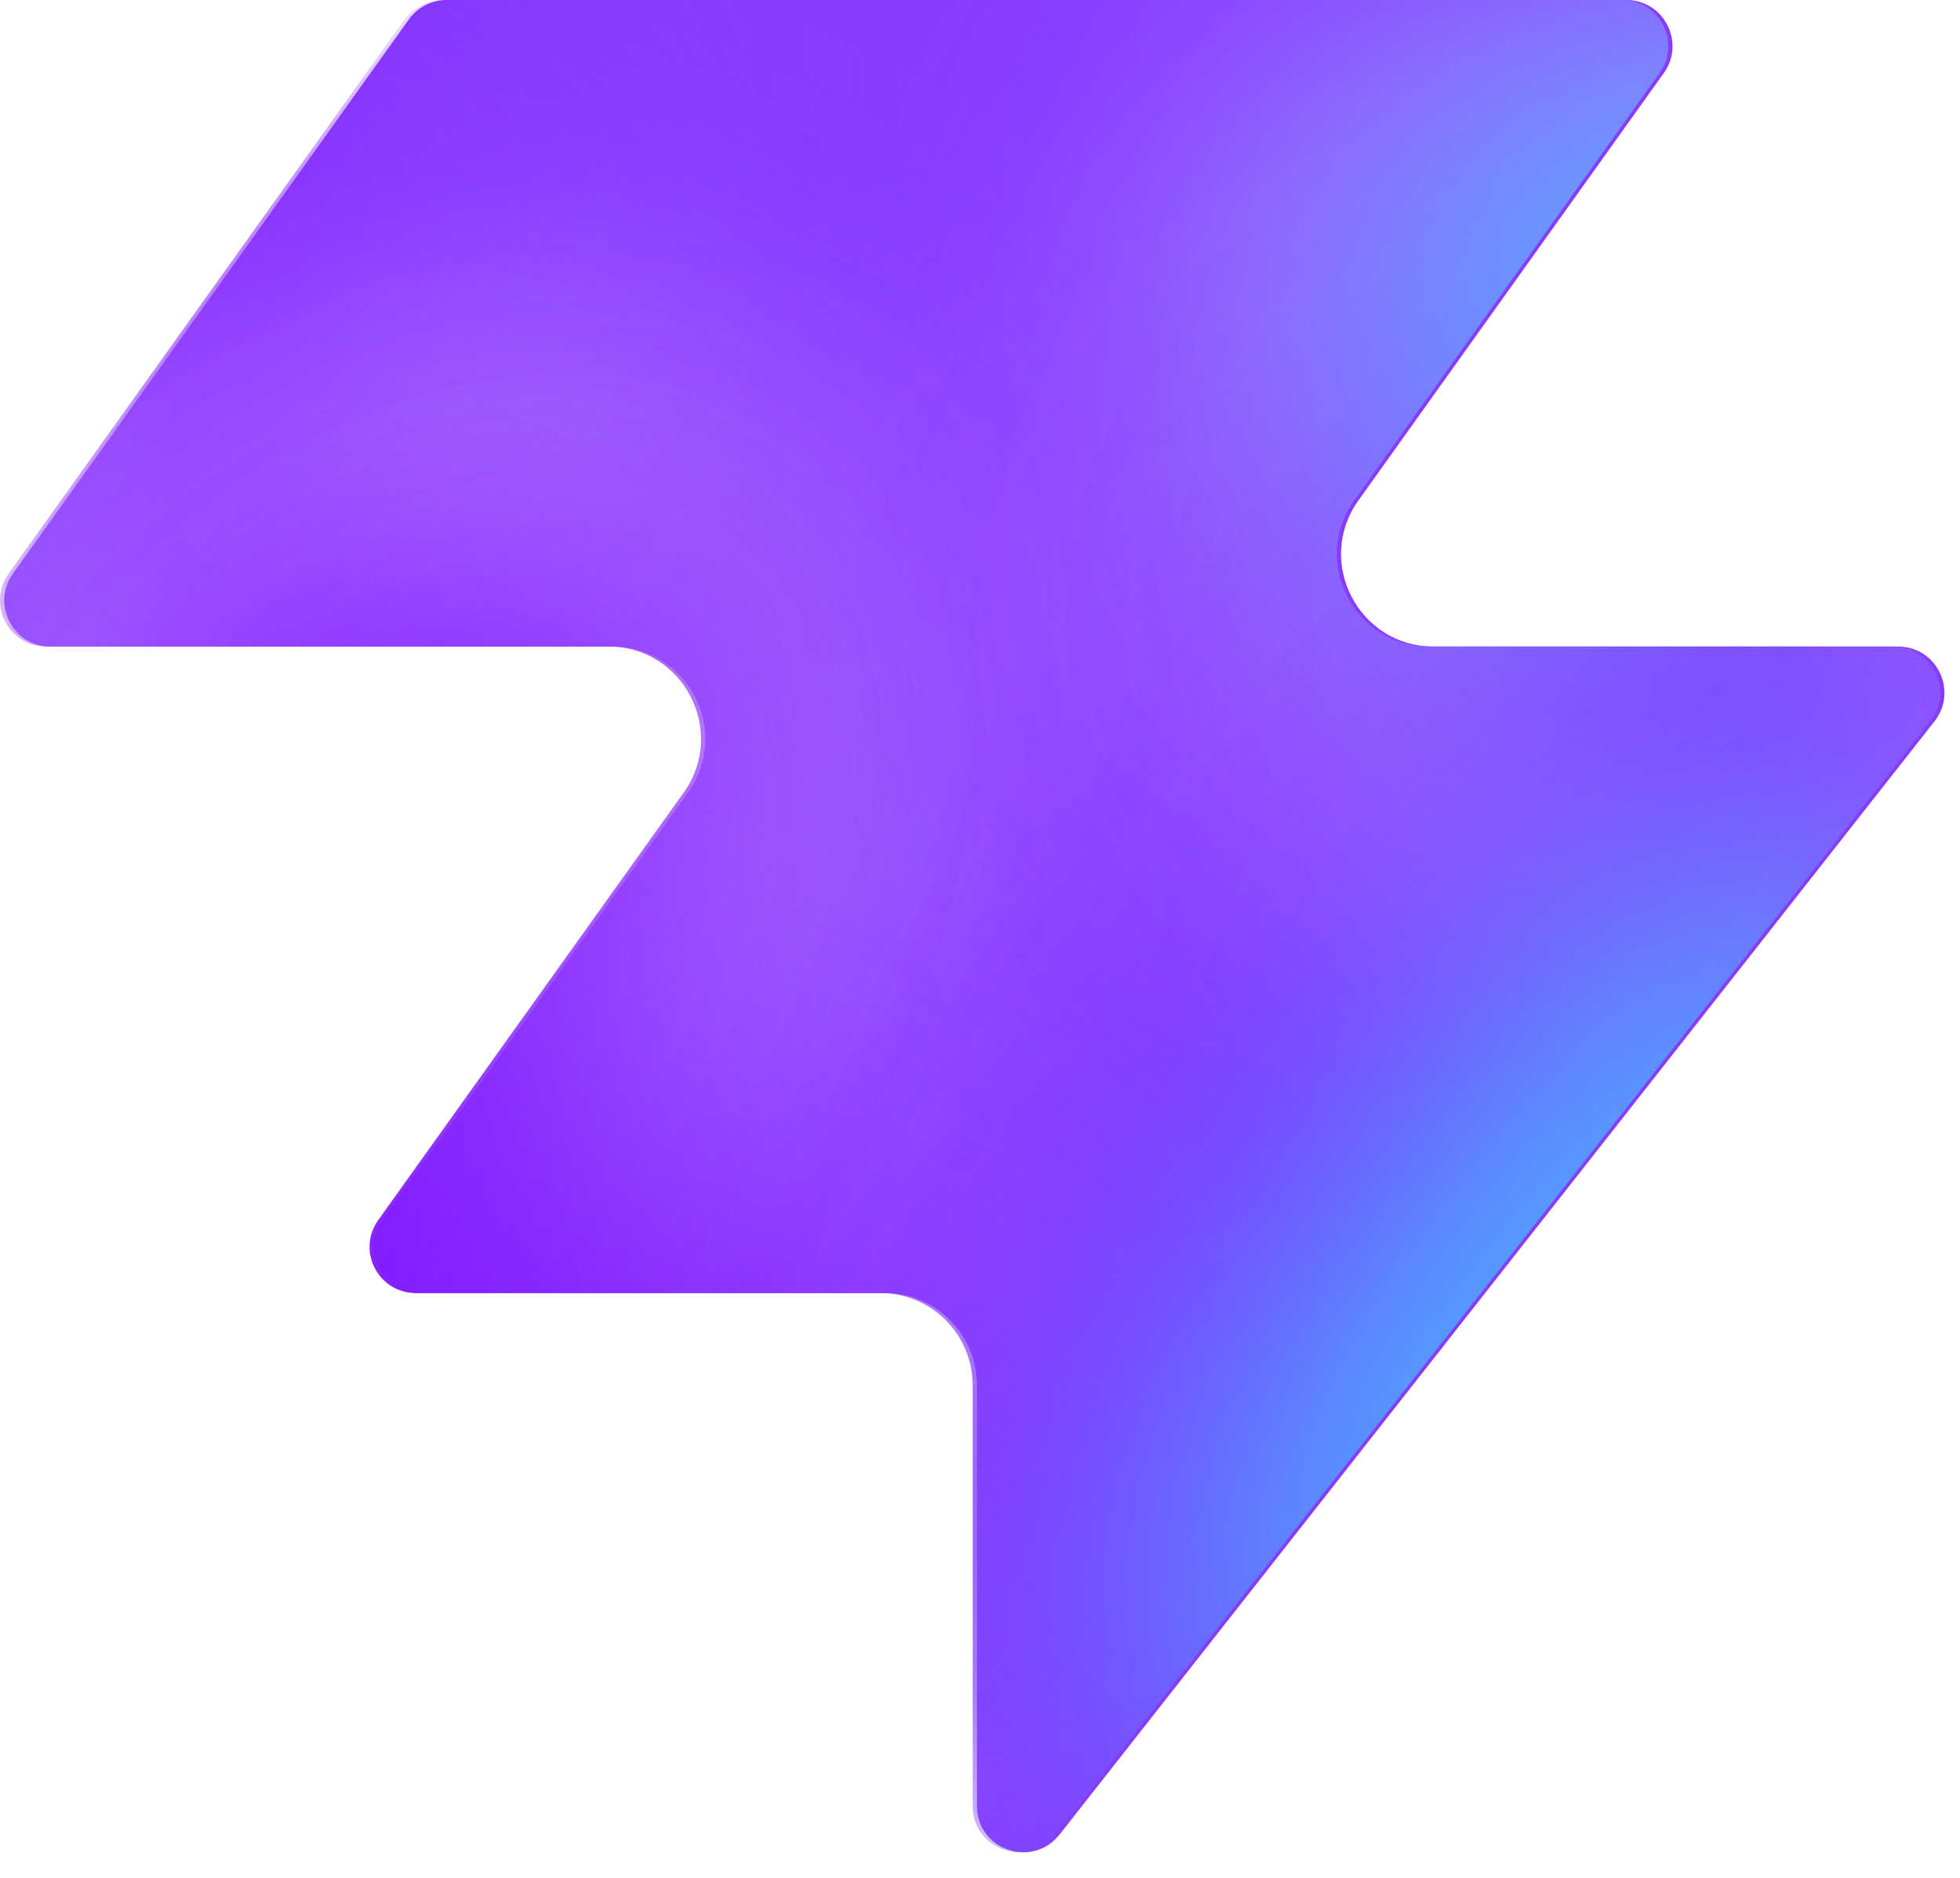
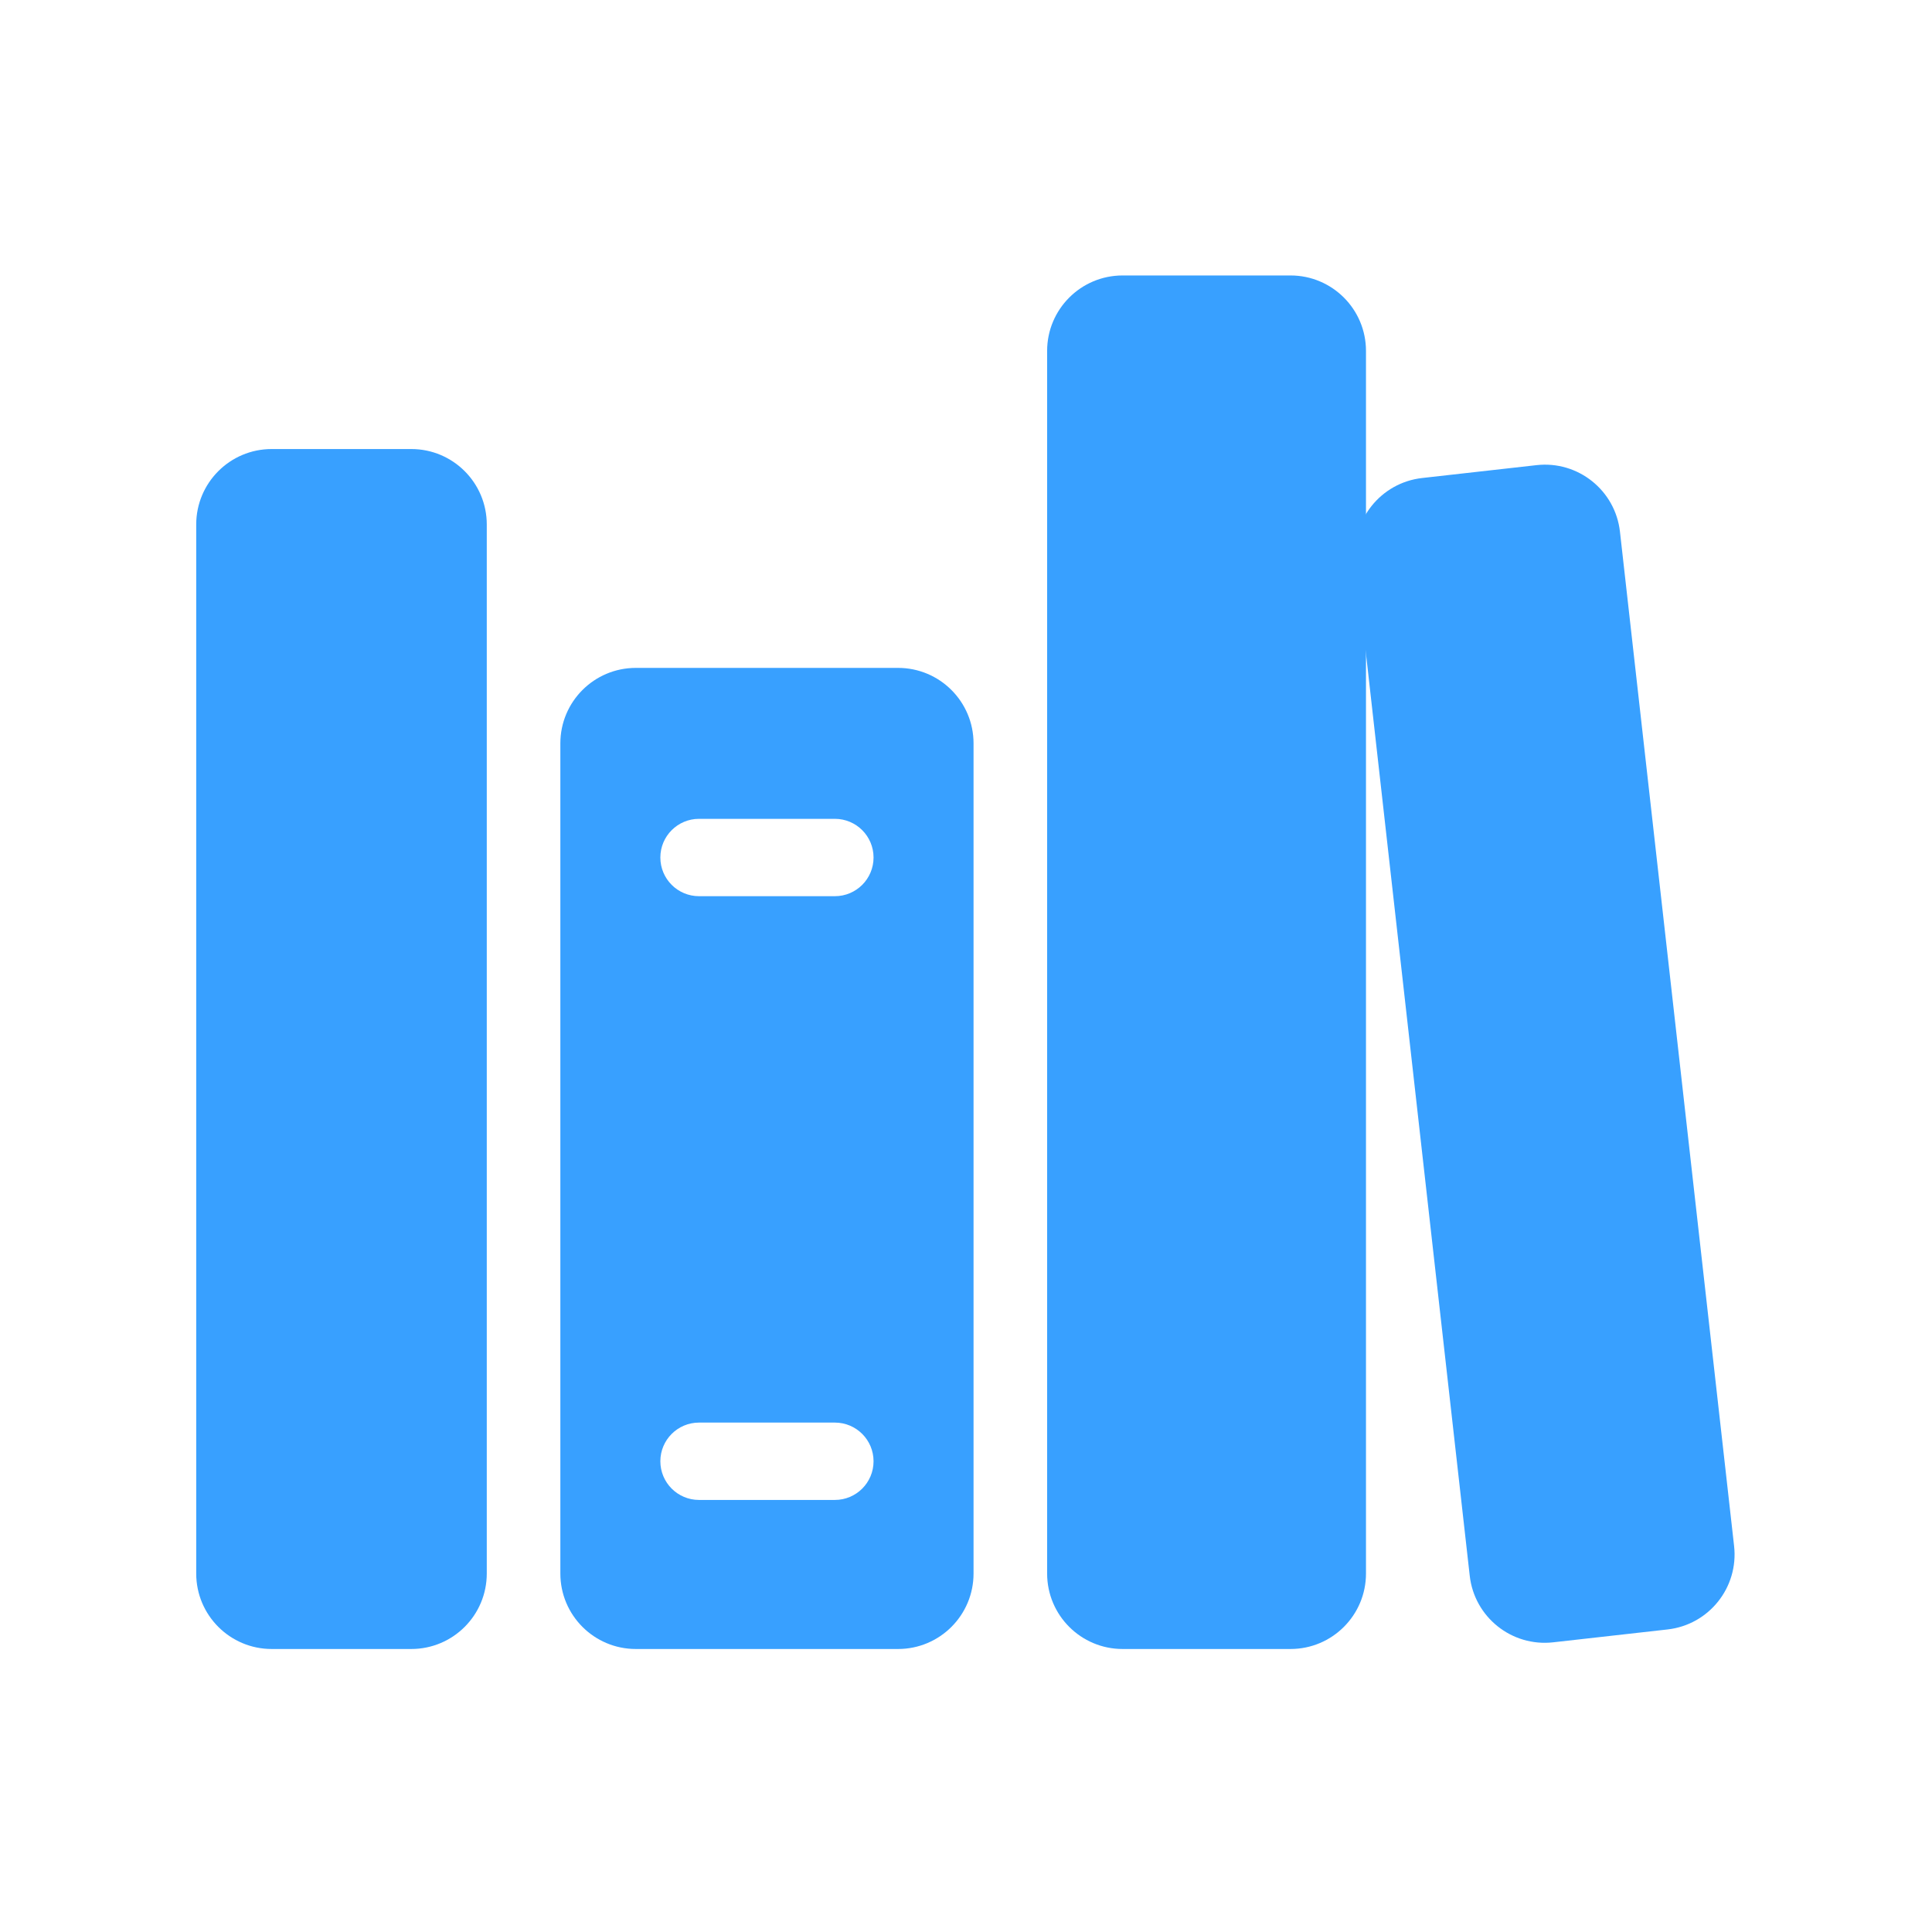
- <svg xmlns="http://www.w3.org/2000/svg" width="48" height="46" fill="none" viewBox="0 0 48 46">
-   <path fill="#863bff" d="M25.946 44.938c-.664.845-2.021.375-2.021-.698V33.937a2.26 2.26 0 0 0-2.262-2.262H10.287c-.92 0-1.456-1.04-.92-1.788l7.48-10.471c1.07-1.497 0-3.578-1.842-3.578H1.237c-.92 0-1.456-1.04-.92-1.788L10.013.474c.214-.297.556-.474.92-.474h28.894c.92 0 1.456 1.04.92 1.788l-7.48 10.471c-1.07 1.498 0 3.579 1.842 3.579h11.377c.943 0 1.473 1.088.89 1.83L25.947 44.94z" style="fill:#863bff;fill:color(display-p3 .525 .23 1);fill-opacity:1" />
-   <mask id="a" width="48" height="46" x="0" y="0" maskUnits="userSpaceOnUse" style="mask-type:alpha">
-     <path fill="#000" d="M25.842 44.938c-.664.844-2.021.375-2.021-.698V33.937a2.26 2.26 0 0 0-2.262-2.262H10.183c-.92 0-1.456-1.04-.92-1.788l7.48-10.471c1.07-1.498 0-3.579-1.842-3.579H1.133c-.92 0-1.456-1.04-.92-1.787L9.91.473c.214-.297.556-.474.92-.474h28.894c.92 0 1.456 1.04.92 1.788l-7.48 10.471c-1.07 1.498 0 3.578 1.842 3.578h11.377c.943 0 1.473 1.088.89 1.832L25.843 44.94z" style="fill:#000;fill-opacity:1" />
-   </mask>
-   <g mask="url(#a)">
-     <g filter="url(#b)">
-       <ellipse cx="5.508" cy="14.704" fill="#ede6ff" rx="5.508" ry="14.704" style="fill:#ede6ff;fill:color(display-p3 .927 .903 1);fill-opacity:1" transform="matrix(.00324 1 1 -.00324 -4.47 31.516)" />
-     </g>
-     <g filter="url(#c)">
-       <ellipse cx="10.399" cy="29.851" fill="#ede6ff" rx="10.399" ry="29.851" style="fill:#ede6ff;fill:color(display-p3 .927 .903 1);fill-opacity:1" transform="matrix(.00324 1 1 -.00324 -39.328 7.883)" />
-     </g>
-     <g filter="url(#d)">
-       <ellipse cx="5.508" cy="30.487" fill="#7e14ff" rx="5.508" ry="30.487" style="fill:#7e14ff;fill:color(display-p3 .492 .077 1);fill-opacity:1" transform="rotate(89.814 -25.913 -14.639)scale(1 -1)" />
-     </g>
-     <g filter="url(#e)">
-       <ellipse cx="5.508" cy="30.599" fill="#7e14ff" rx="5.508" ry="30.599" style="fill:#7e14ff;fill:color(display-p3 .492 .077 1);fill-opacity:1" transform="rotate(89.814 -32.644 -3.334)scale(1 -1)" />
-     </g>
-     <g filter="url(#f)">
-       <ellipse cx="5.508" cy="30.599" fill="#7e14ff" rx="5.508" ry="30.599" style="fill:#7e14ff;fill:color(display-p3 .492 .077 1);fill-opacity:1" transform="matrix(.00324 1 1 -.00324 -34.34 30.47)" />
-     </g>
-     <g filter="url(#g)">
-       <ellipse cx="14.072" cy="22.078" fill="#ede6ff" rx="14.072" ry="22.078" style="fill:#ede6ff;fill:color(display-p3 .927 .903 1);fill-opacity:1" transform="rotate(93.35 24.506 48.493)scale(-1 1)" />
-     </g>
-     <g filter="url(#h)">
-       <ellipse cx="3.47" cy="21.501" fill="#7e14ff" rx="3.47" ry="21.501" style="fill:#7e14ff;fill:color(display-p3 .492 .077 1);fill-opacity:1" transform="rotate(89.009 28.708 47.59)scale(-1 1)" />
-     </g>
-     <g filter="url(#i)">
-       <ellipse cx="3.47" cy="21.501" fill="#7e14ff" rx="3.47" ry="21.501" style="fill:#7e14ff;fill:color(display-p3 .492 .077 1);fill-opacity:1" transform="rotate(89.009 28.708 47.59)scale(-1 1)" />
-     </g>
-     <g filter="url(#j)">
-       <ellipse cx=".387" cy="8.972" fill="#7e14ff" rx="4.407" ry="29.108" style="fill:#7e14ff;fill:color(display-p3 .492 .077 1);fill-opacity:1" transform="rotate(39.51 .387 8.972)" />
-     </g>
-     <g filter="url(#k)">
-       <ellipse cx="47.523" cy="-6.092" fill="#7e14ff" rx="4.407" ry="29.108" style="fill:#7e14ff;fill:color(display-p3 .492 .077 1);fill-opacity:1" transform="rotate(37.892 47.523 -6.092)" />
-     </g>
-     <g filter="url(#l)">
-       <ellipse cx="41.412" cy="6.333" fill="#47bfff" rx="5.971" ry="9.665" style="fill:#47bfff;fill:color(display-p3 .28 .748 1);fill-opacity:1" transform="rotate(37.892 41.412 6.333)" />
-     </g>
-     <g filter="url(#m)">
-       <ellipse cx="-1.879" cy="38.332" fill="#7e14ff" rx="4.407" ry="29.108" style="fill:#7e14ff;fill:color(display-p3 .492 .077 1);fill-opacity:1" transform="rotate(37.892 -1.88 38.332)" />
-     </g>
-     <g filter="url(#n)">
-       <ellipse cx="-1.879" cy="38.332" fill="#7e14ff" rx="4.407" ry="29.108" style="fill:#7e14ff;fill:color(display-p3 .492 .077 1);fill-opacity:1" transform="rotate(37.892 -1.88 38.332)" />
-     </g>
-     <g filter="url(#o)">
-       <ellipse cx="35.651" cy="29.907" fill="#7e14ff" rx="4.407" ry="29.108" style="fill:#7e14ff;fill:color(display-p3 .492 .077 1);fill-opacity:1" transform="rotate(37.892 35.651 29.907)" />
-     </g>
-     <g filter="url(#p)">
-       <ellipse cx="38.418" cy="32.4" fill="#47bfff" rx="5.971" ry="15.297" style="fill:#47bfff;fill:color(display-p3 .28 .748 1);fill-opacity:1" transform="rotate(37.892 38.418 32.4)" />
-     </g>
+ <svg xmlns="http://www.w3.org/2000/svg" viewBox="0 0 1024 1024" fill="none">
+   <g fill="#38a0ff" fill-rule="evenodd">
+     <path d="M144.0 238.0H218.0A40.0 40.0 0 0 1 258.0 278.0V834.0A40.0 40.0 0 0 1 218.0 874.0H144.0A40.0 40.0 0 0 1 104.0 834.0V278.0A40.0 40.0 0 0 1 144.0 238.0Z" />
+     <path d="M337.0 354.0H476.0A40.0 40.0 0 0 1 516.0 394.0V834.0A40.0 40.0 0 0 1 476.0 874.0H337.0A40.0 40.0 0 0 1 297.0 834.0V394.0A40.0 40.0 0 0 1 337.0 354.0Z M370.5 434.0H442.5A20.5 20.5 0 0 1 442.5 475.0H370.5A20.5 20.5 0 0 1 370.5 434.0Z M370.5 754.0H442.5A20.5 20.5 0 0 1 442.5 795.0H370.5A20.5 20.5 0 0 1 370.5 754.0Z" />
+     <path d="M595.0 146.0H684.0A40.0 40.0 0 0 1 724.0 186.0V834.0A40.0 40.0 0 0 1 684.0 874.0H595.0A40.0 40.0 0 0 1 555.0 834.0V186.0A40.0 40.0 0 0 1 595.0 146.0Z" />
+     <path d="M788.3 248.0H849.3A40.0 40.0 0 0 1 889.3 288.0V829.0A40.0 40.0 0 0 1 849.3 869.0H788.3A40.0 40.0 0 0 1 748.3 829.0V288.0A40.0 40.0 0 0 1 788.3 248.0Z" transform="rotate(-6.42 818.8 558.5)" />
  </g>
-   <defs>
-     <filter id="b" width="60.045" height="41.654" x="-19.77" y="16.149" color-interpolation-filters="sRGB" filterUnits="userSpaceOnUse">
-       <feFlood flood-opacity="0" result="BackgroundImageFix" />
-       <feBlend in="SourceGraphic" in2="BackgroundImageFix" result="shape" />
-       <feGaussianBlur result="effect1_foregroundBlur_2002_17158" stdDeviation="7.659" />
-     </filter>
-     <filter id="c" width="90.34" height="51.437" x="-54.613" y="-7.533" color-interpolation-filters="sRGB" filterUnits="userSpaceOnUse">
-       <feFlood flood-opacity="0" result="BackgroundImageFix" />
-       <feBlend in="SourceGraphic" in2="BackgroundImageFix" result="shape" />
-       <feGaussianBlur result="effect1_foregroundBlur_2002_17158" stdDeviation="7.659" />
-     </filter>
-     <filter id="d" width="79.355" height="29.4" x="-49.64" y="2.03" color-interpolation-filters="sRGB" filterUnits="userSpaceOnUse">
-       <feFlood flood-opacity="0" result="BackgroundImageFix" />
-       <feBlend in="SourceGraphic" in2="BackgroundImageFix" result="shape" />
-       <feGaussianBlur result="effect1_foregroundBlur_2002_17158" stdDeviation="4.596" />
-     </filter>
-     <filter id="e" width="79.579" height="29.4" x="-45.045" y="20.029" color-interpolation-filters="sRGB" filterUnits="userSpaceOnUse">
-       <feFlood flood-opacity="0" result="BackgroundImageFix" />
-       <feBlend in="SourceGraphic" in2="BackgroundImageFix" result="shape" />
-       <feGaussianBlur result="effect1_foregroundBlur_2002_17158" stdDeviation="4.596" />
-     </filter>
-     <filter id="f" width="79.579" height="29.4" x="-43.513" y="21.178" color-interpolation-filters="sRGB" filterUnits="userSpaceOnUse">
-       <feFlood flood-opacity="0" result="BackgroundImageFix" />
-       <feBlend in="SourceGraphic" in2="BackgroundImageFix" result="shape" />
-       <feGaussianBlur result="effect1_foregroundBlur_2002_17158" stdDeviation="4.596" />
-     </filter>
-     <filter id="g" width="74.749" height="58.852" x="15.756" y="-17.901" color-interpolation-filters="sRGB" filterUnits="userSpaceOnUse">
-       <feFlood flood-opacity="0" result="BackgroundImageFix" />
-       <feBlend in="SourceGraphic" in2="BackgroundImageFix" result="shape" />
-       <feGaussianBlur result="effect1_foregroundBlur_2002_17158" stdDeviation="7.659" />
-     </filter>
-     <filter id="h" width="61.377" height="25.362" x="23.548" y="2.284" color-interpolation-filters="sRGB" filterUnits="userSpaceOnUse">
-       <feFlood flood-opacity="0" result="BackgroundImageFix" />
-       <feBlend in="SourceGraphic" in2="BackgroundImageFix" result="shape" />
-       <feGaussianBlur result="effect1_foregroundBlur_2002_17158" stdDeviation="4.596" />
-     </filter>
-     <filter id="i" width="61.377" height="25.362" x="23.548" y="2.284" color-interpolation-filters="sRGB" filterUnits="userSpaceOnUse">
-       <feFlood flood-opacity="0" result="BackgroundImageFix" />
-       <feBlend in="SourceGraphic" in2="BackgroundImageFix" result="shape" />
-       <feGaussianBlur result="effect1_foregroundBlur_2002_17158" stdDeviation="4.596" />
-     </filter>
-     <filter id="j" width="56.045" height="63.649" x="-27.636" y="-22.853" color-interpolation-filters="sRGB" filterUnits="userSpaceOnUse">
-       <feFlood flood-opacity="0" result="BackgroundImageFix" />
-       <feBlend in="SourceGraphic" in2="BackgroundImageFix" result="shape" />
-       <feGaussianBlur result="effect1_foregroundBlur_2002_17158" stdDeviation="4.596" />
-     </filter>
-     <filter id="k" width="54.814" height="64.646" x="20.116" y="-38.415" color-interpolation-filters="sRGB" filterUnits="userSpaceOnUse">
-       <feFlood flood-opacity="0" result="BackgroundImageFix" />
-       <feBlend in="SourceGraphic" in2="BackgroundImageFix" result="shape" />
-       <feGaussianBlur result="effect1_foregroundBlur_2002_17158" stdDeviation="4.596" />
-     </filter>
-     <filter id="l" width="33.541" height="35.313" x="24.641" y="-11.323" color-interpolation-filters="sRGB" filterUnits="userSpaceOnUse">
-       <feFlood flood-opacity="0" result="BackgroundImageFix" />
-       <feBlend in="SourceGraphic" in2="BackgroundImageFix" result="shape" />
-       <feGaussianBlur result="effect1_foregroundBlur_2002_17158" stdDeviation="4.596" />
-     </filter>
-     <filter id="m" width="54.814" height="64.646" x="-29.286" y="6.009" color-interpolation-filters="sRGB" filterUnits="userSpaceOnUse">
-       <feFlood flood-opacity="0" result="BackgroundImageFix" />
-       <feBlend in="SourceGraphic" in2="BackgroundImageFix" result="shape" />
-       <feGaussianBlur result="effect1_foregroundBlur_2002_17158" stdDeviation="4.596" />
-     </filter>
-     <filter id="n" width="54.814" height="64.646" x="-29.286" y="6.009" color-interpolation-filters="sRGB" filterUnits="userSpaceOnUse">
-       <feFlood flood-opacity="0" result="BackgroundImageFix" />
-       <feBlend in="SourceGraphic" in2="BackgroundImageFix" result="shape" />
-       <feGaussianBlur result="effect1_foregroundBlur_2002_17158" stdDeviation="4.596" />
-     </filter>
-     <filter id="o" width="54.814" height="64.646" x="8.244" y="-2.416" color-interpolation-filters="sRGB" filterUnits="userSpaceOnUse">
-       <feFlood flood-opacity="0" result="BackgroundImageFix" />
-       <feBlend in="SourceGraphic" in2="BackgroundImageFix" result="shape" />
-       <feGaussianBlur result="effect1_foregroundBlur_2002_17158" stdDeviation="4.596" />
-     </filter>
-     <filter id="p" width="39.409" height="43.623" x="18.713" y="10.588" color-interpolation-filters="sRGB" filterUnits="userSpaceOnUse">
-       <feFlood flood-opacity="0" result="BackgroundImageFix" />
-       <feBlend in="SourceGraphic" in2="BackgroundImageFix" result="shape" />
-       <feGaussianBlur result="effect1_foregroundBlur_2002_17158" stdDeviation="4.596" />
-     </filter>
-   </defs>
</svg>
